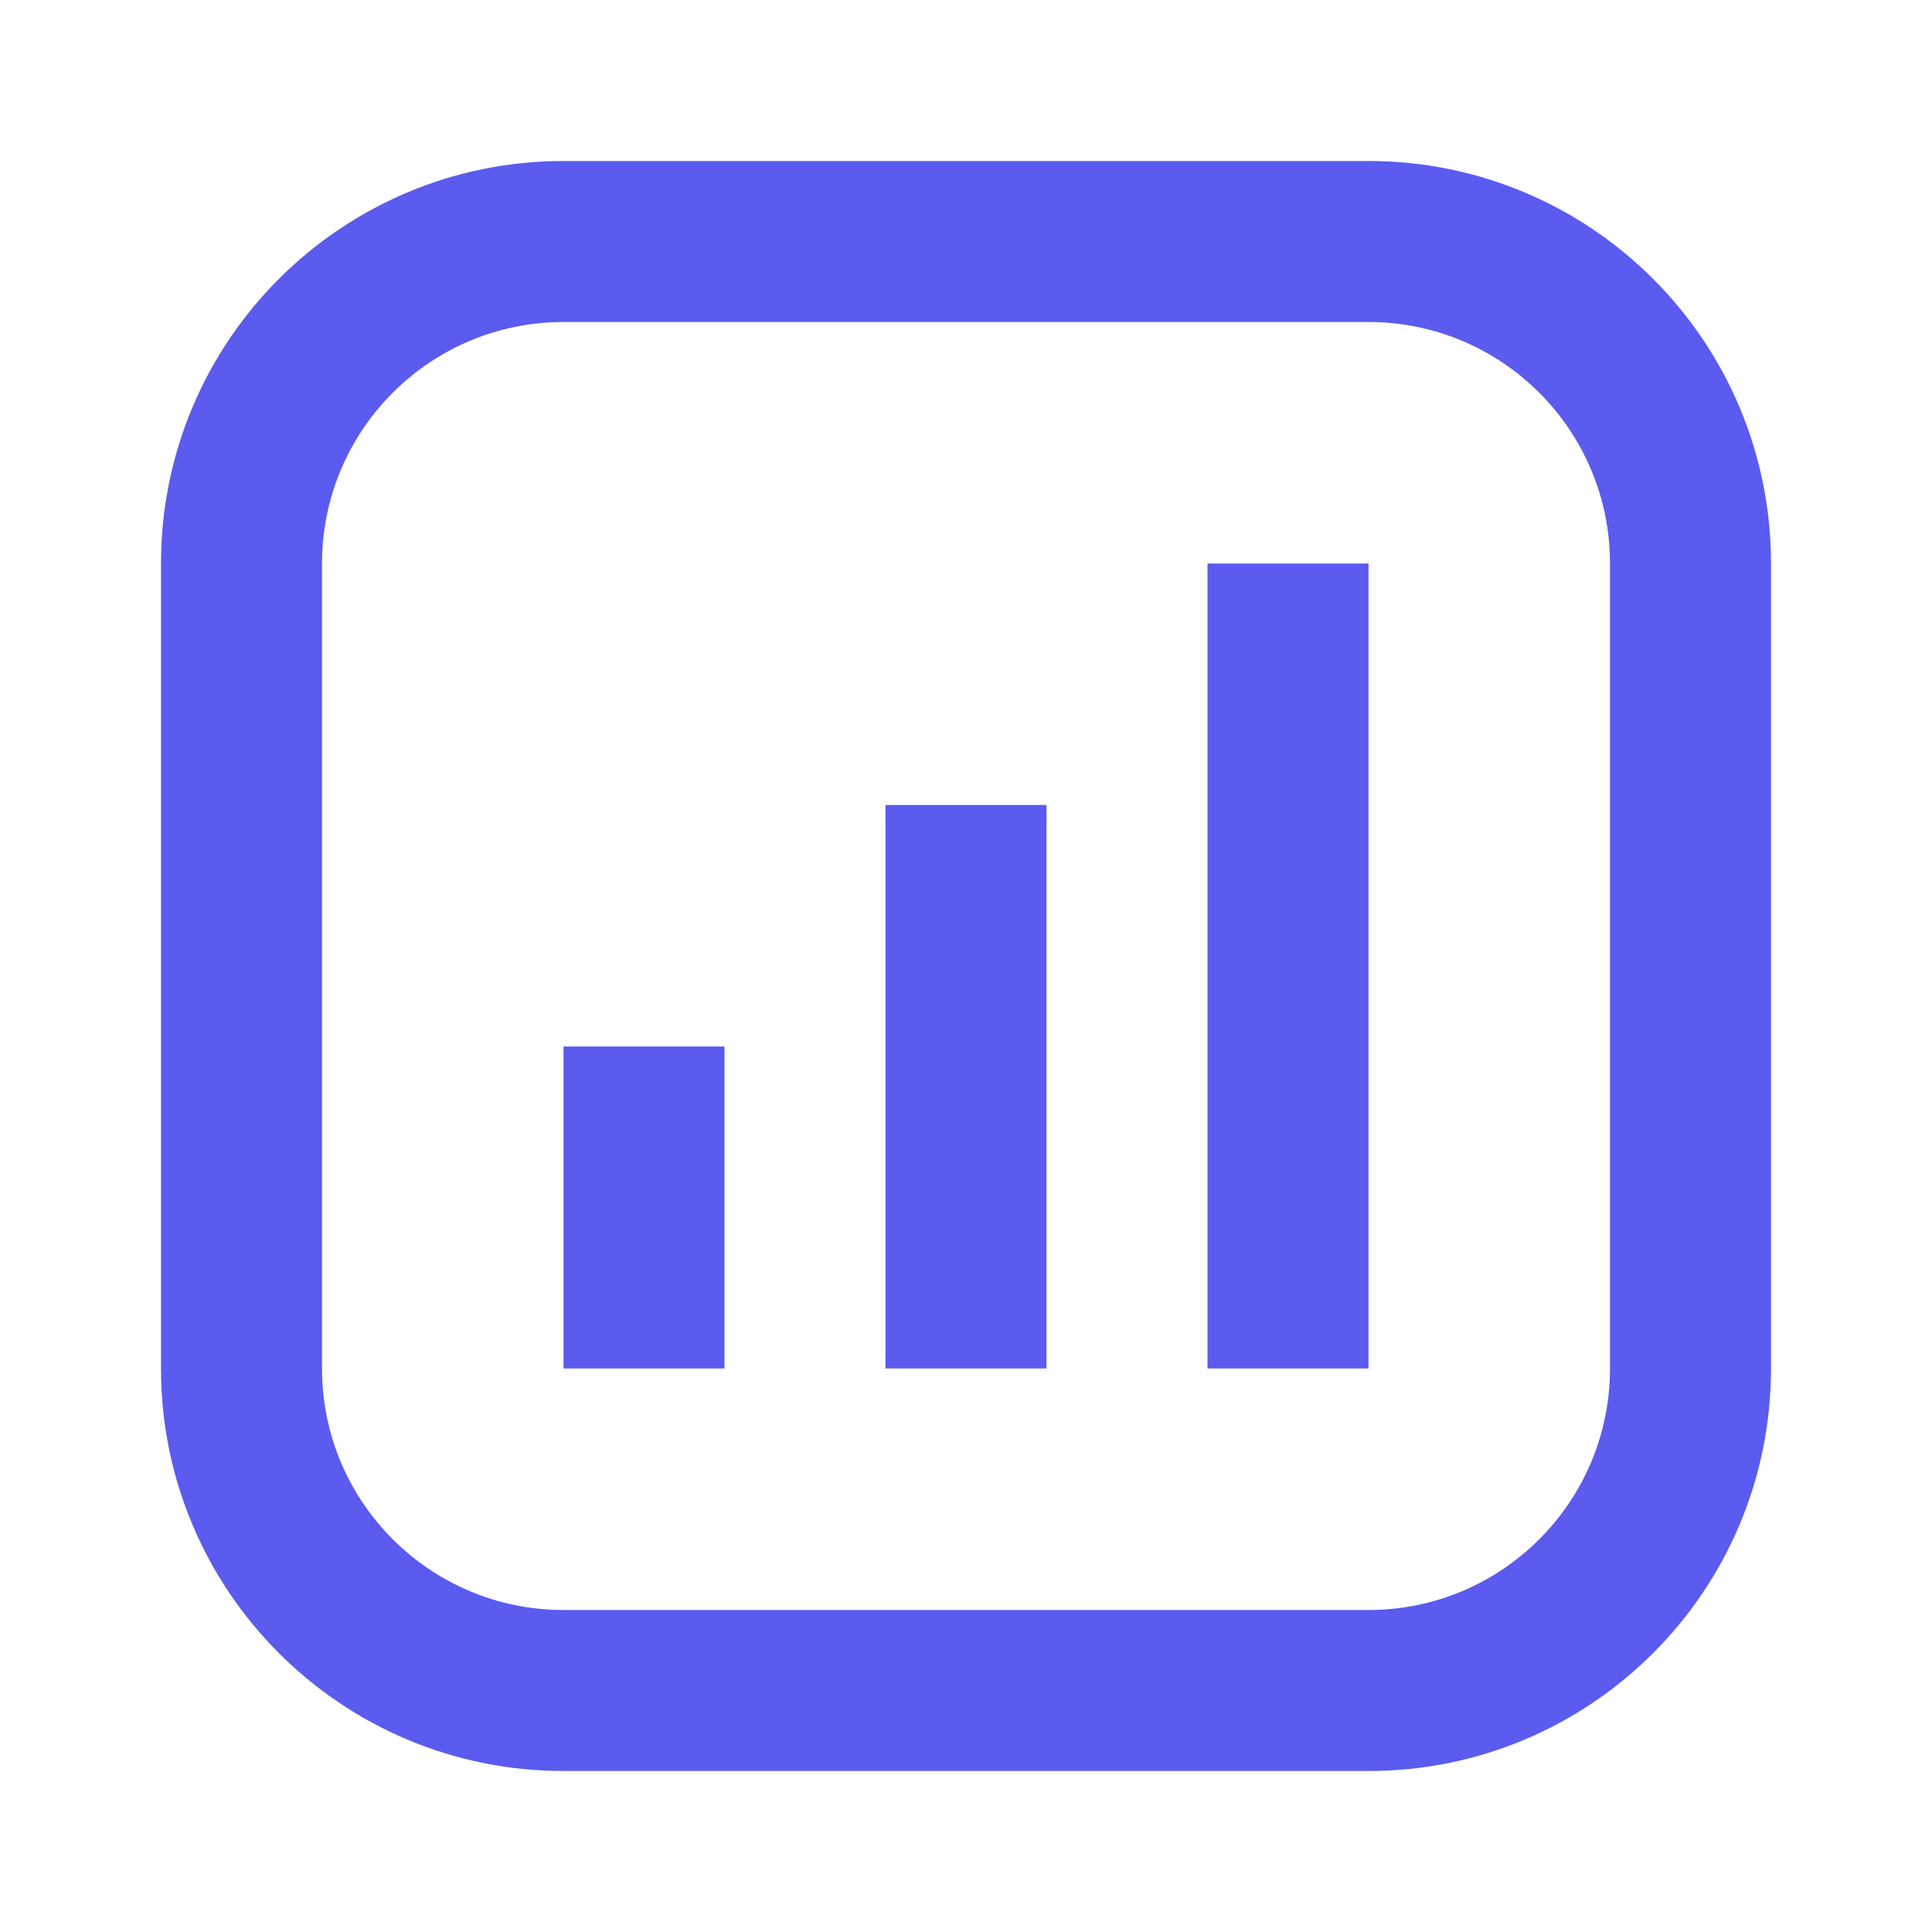
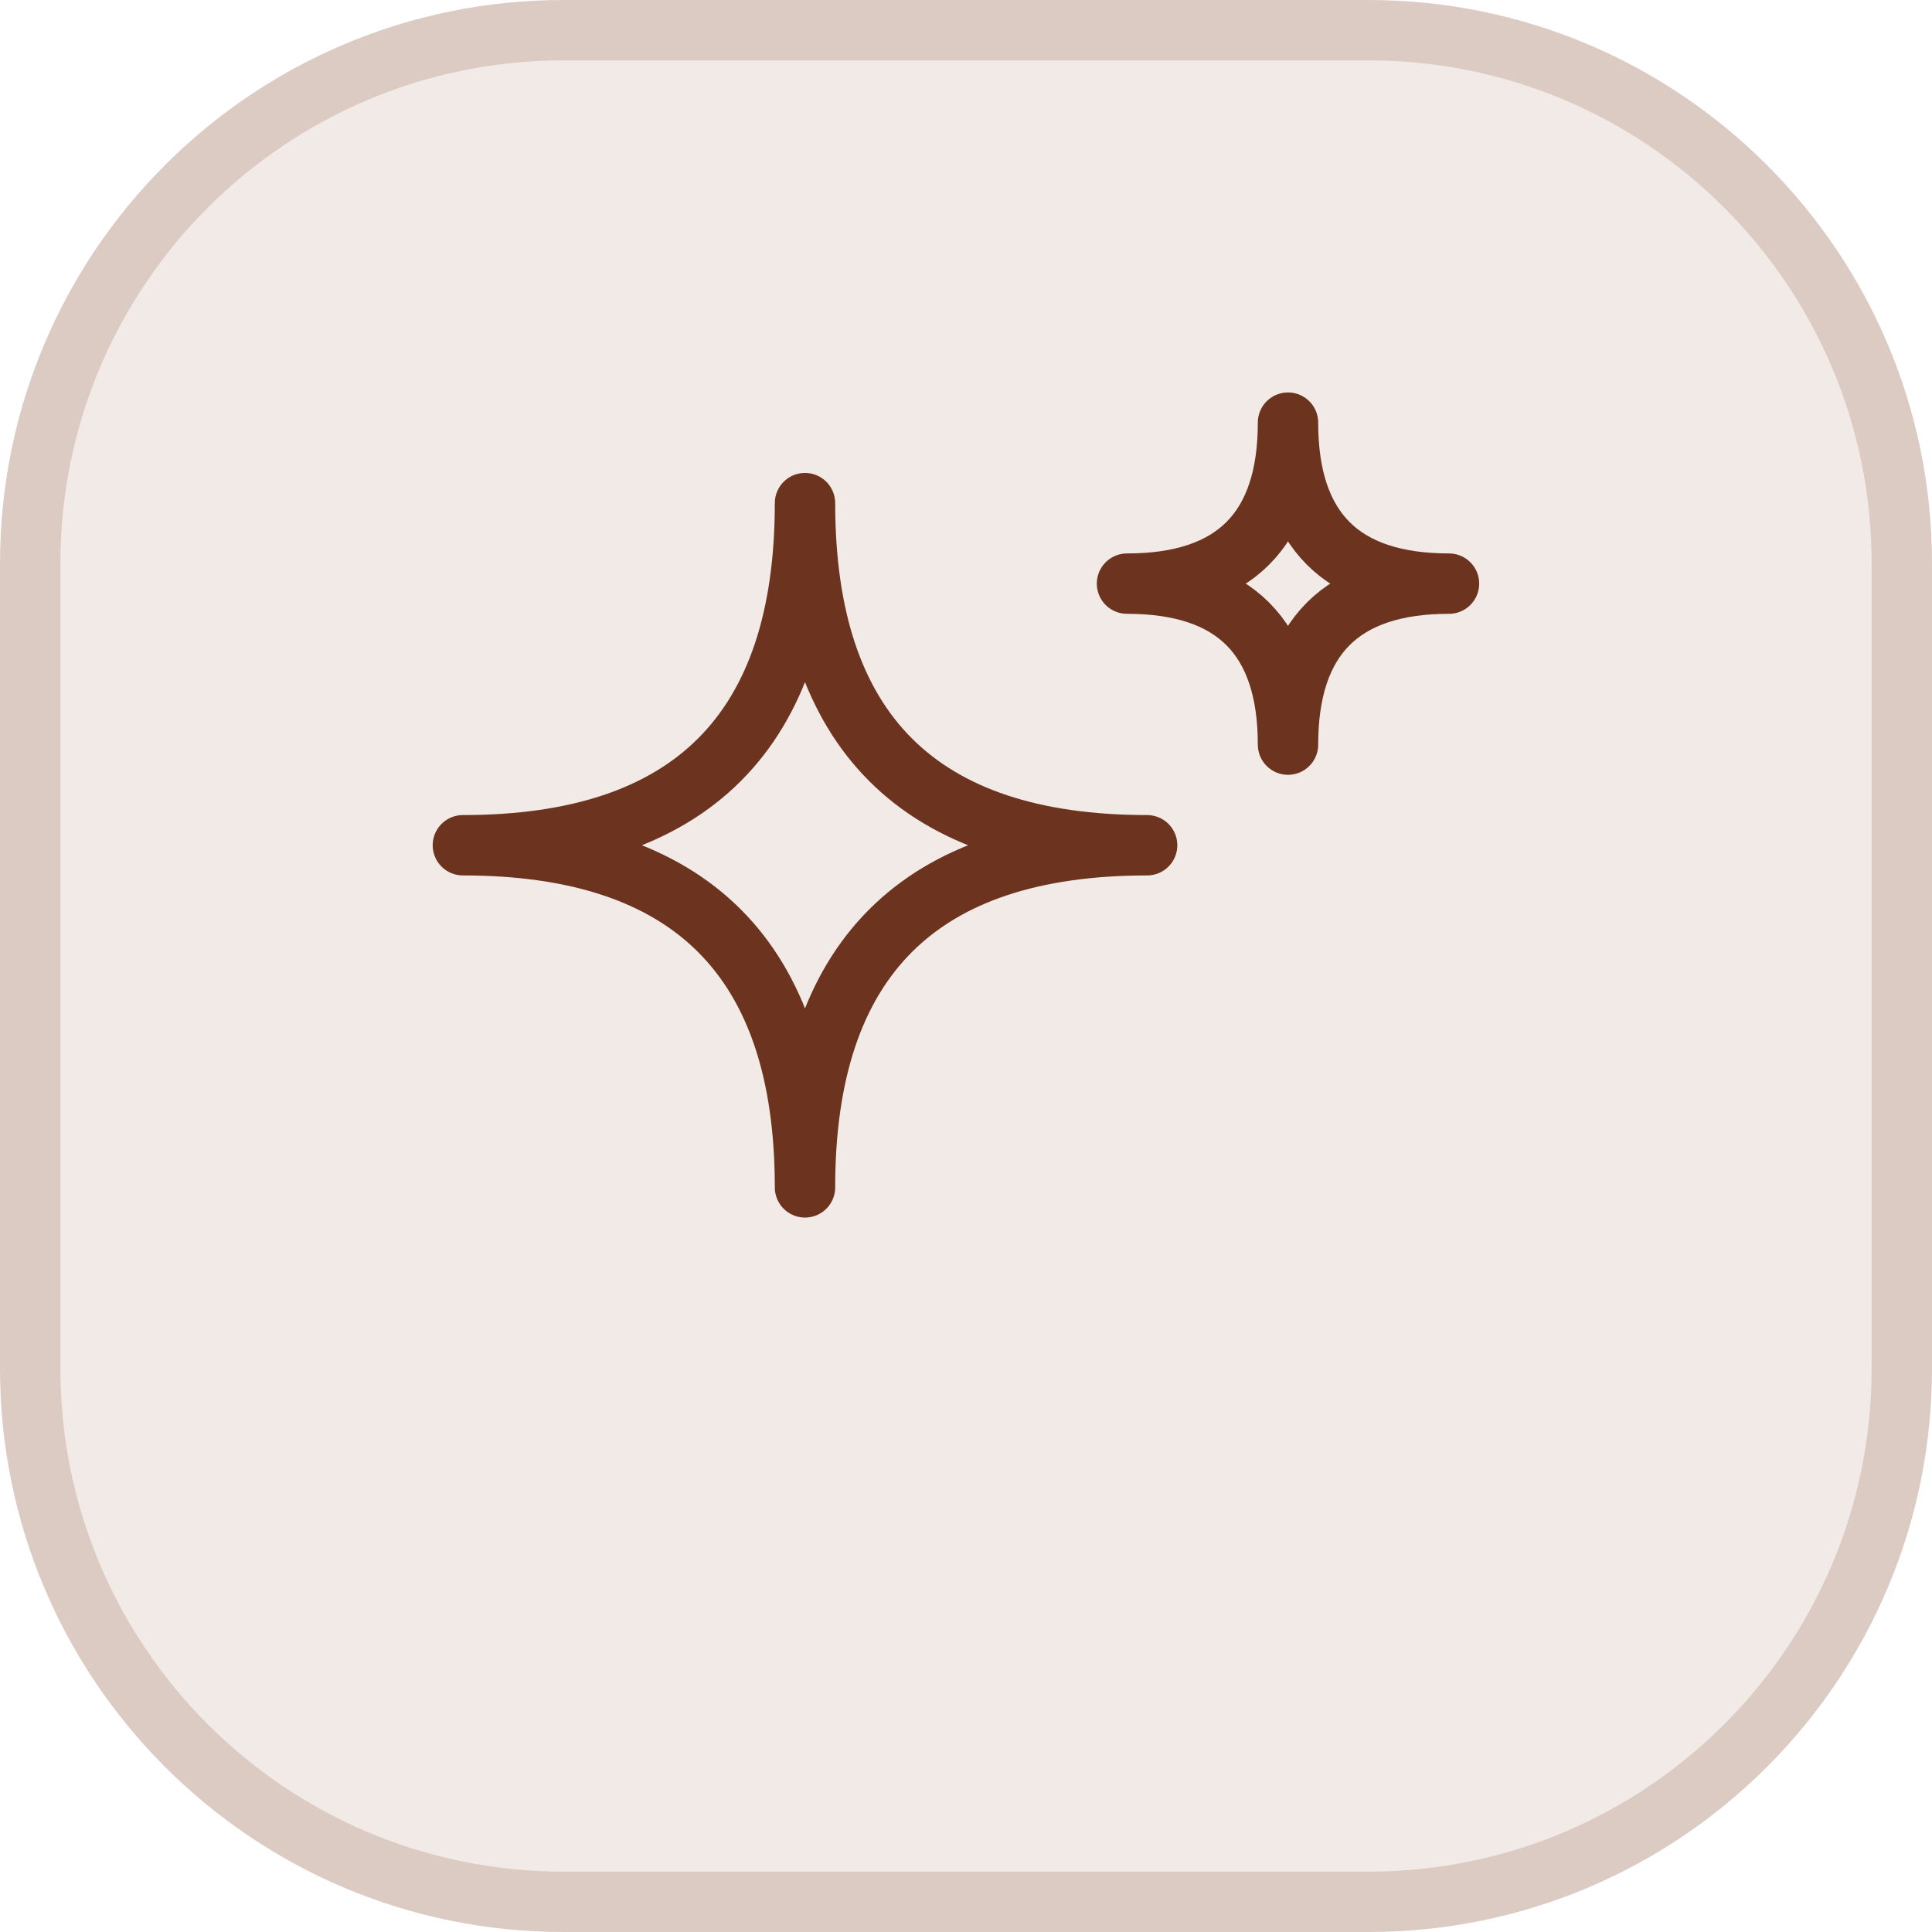
- <svg xmlns="http://www.w3.org/2000/svg" width="50" height="50" viewBox="0 0 24 24" fill="none">
-   <path d="M7 2H17A5 5 0 0 1 22 7V17A5 5 0 0 1 17 22H7A5 5 0 0 1 2 17V7A5 5 0 0 1 7 2ZM7 4A3 3 0 0 0 4 7V17A3 3 0 0 0 7 20H17A3 3 0 0 0 20 17V7A3 3 0 0 0 17 4ZM7 13H9V17H7ZM11 10H13V17H11ZM15 7H17V17H15Z" fill="#5B5BF0" />
+ <svg xmlns="http://www.w3.org/2000/svg" width="50" height="50" viewBox="0 0 48 48" fill="none">
+   <rect x=".75" y=".75" width="46.5" height="46.5" rx="13.25" fill="#F2EAE6" stroke="#DCCBC3" stroke-width="1.5" />
+   <path d="M20 12.5C20 18.167 22.833 21 28.5 21C22.833 21 20 23.833 20 29.5C20 23.833 17.167 21 11.5 21C17.167 21 20 18.167 20 12.5Z" stroke="#6C341F" stroke-width="1.5" stroke-linecap="round" stroke-linejoin="round" />
+   <path d="M32 10.5C32 13.167 33.333 14.5 36 14.5C33.333 14.5 32 15.833 32 18.5C32 15.833 30.667 14.5 28 14.5C30.667 14.5 32 13.167 32 10.5Z" stroke="#6C341F" stroke-width="1.5" stroke-linecap="round" stroke-linejoin="round" />
</svg>
